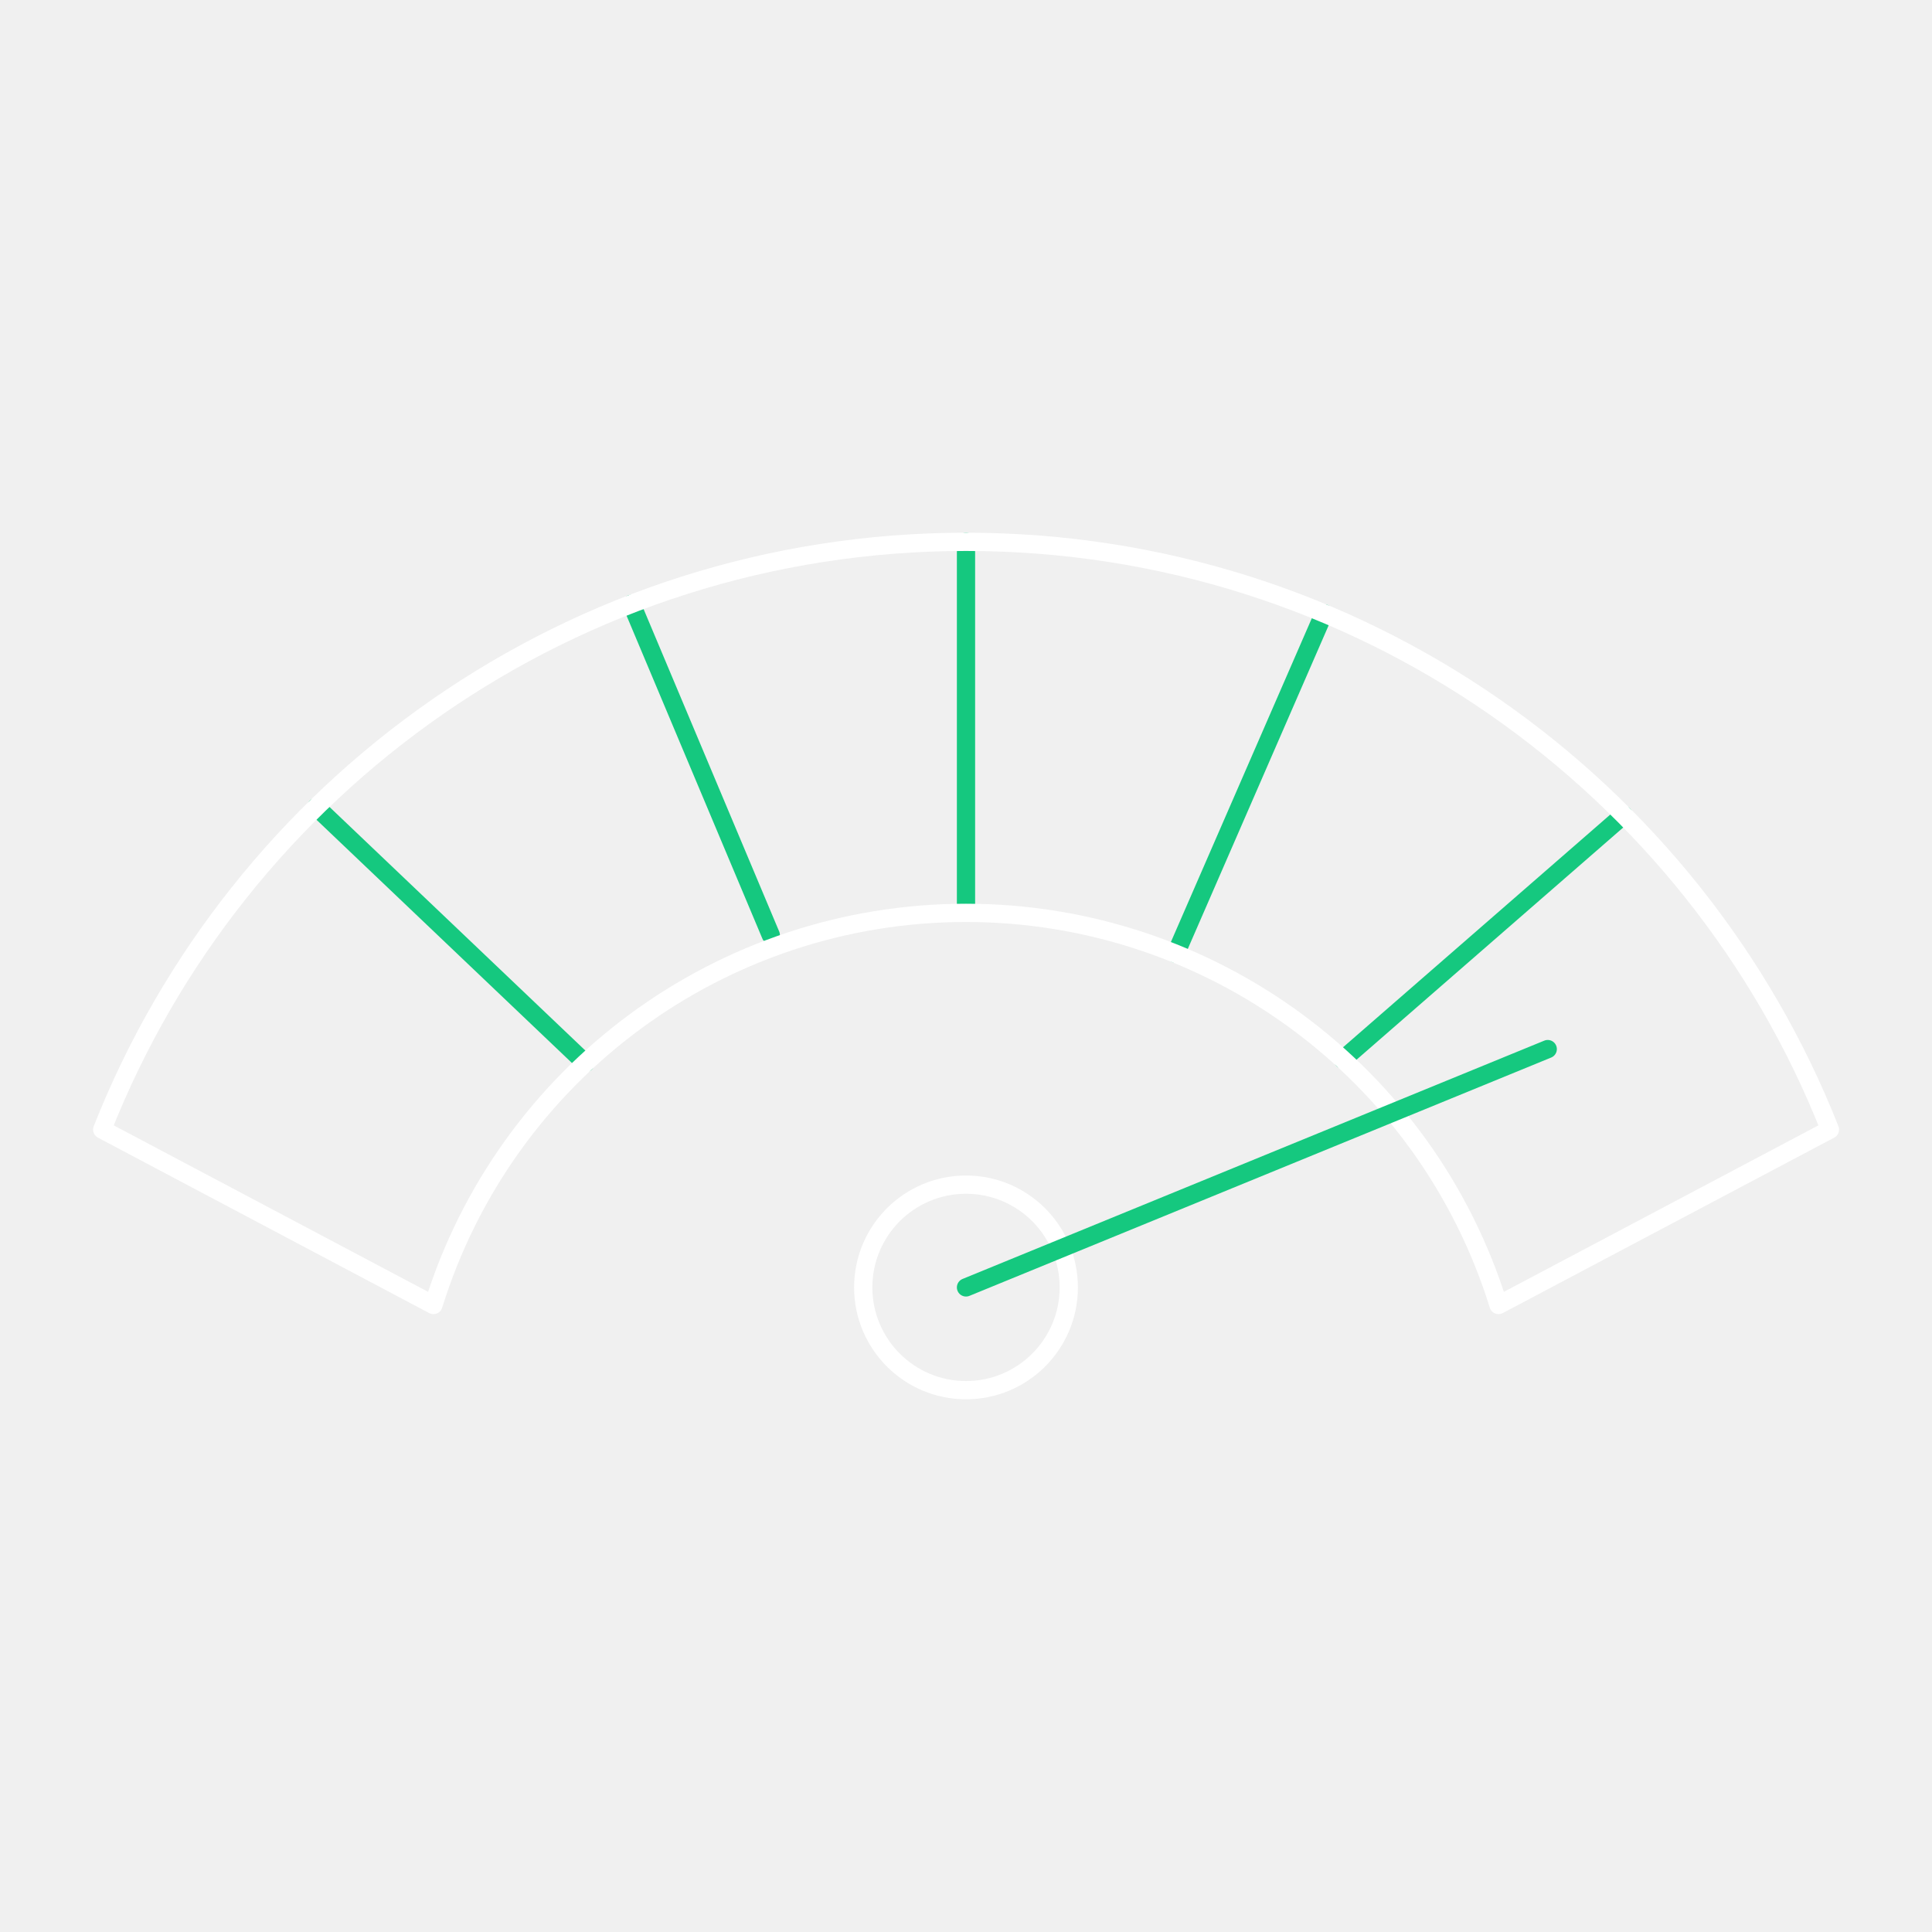
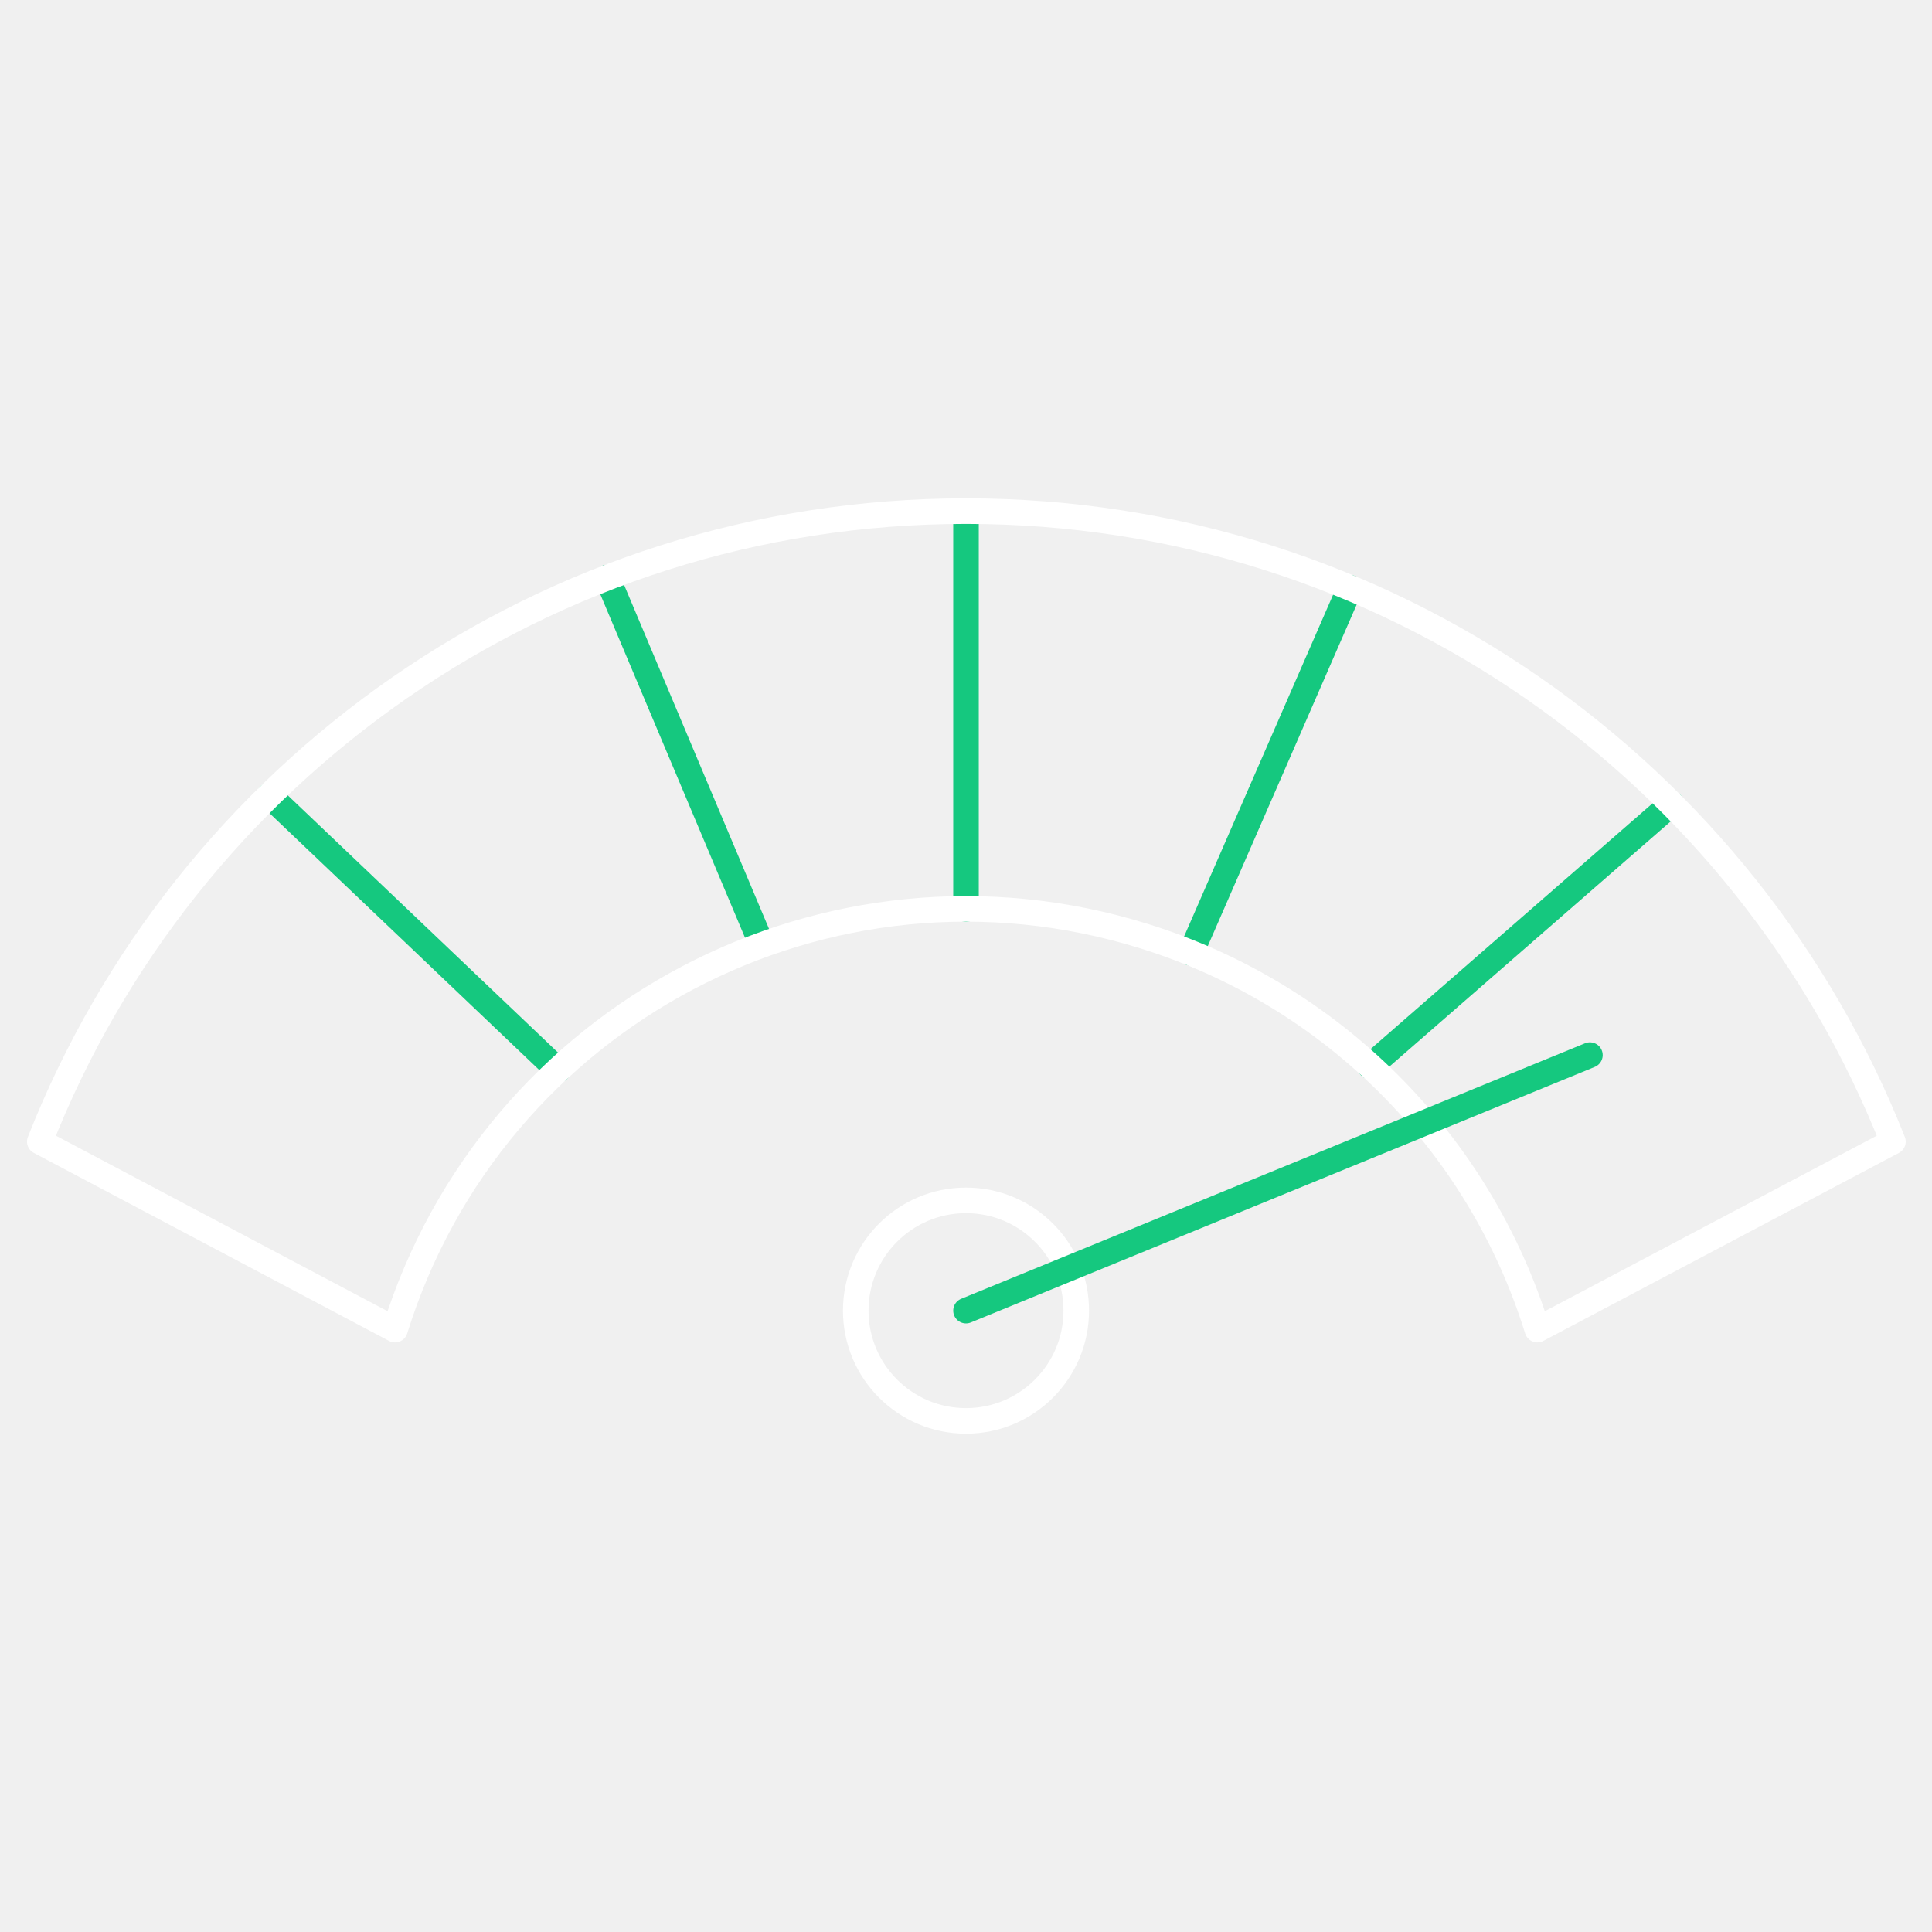
- <svg xmlns="http://www.w3.org/2000/svg" viewBox="0 0 529.22 529.22">
-   <defs>
-     <style>.cls-1,.cls-2,.cls-3{fill:none;}.cls-1{stroke:#fff;}.cls-1,.cls-2{stroke-linecap:round;stroke-linejoin:round;stroke-width:5px;}.cls-2{stroke:#15c87f;}</style>
-   </defs>
-   <g id="Layer_2" data-name="Layer 2">
-     <g id="Layer_1-2" data-name="Layer 1">
-       <circle class="cls-1" cx="264.61" cy="352.65" r="28.15" />
-       <line class="cls-2" x1="86.65" y1="221.06" x2="160.33" y2="291.21" />
-       <line class="cls-2" x1="172.99" y1="165.43" x2="211.13" y2="256.13" />
-       <line class="cls-2" x1="264.61" y1="148.42" x2="264.61" y2="250.05" />
-       <line class="cls-2" x1="362.65" y1="168.01" x2="322.07" y2="261.23" />
-       <line class="cls-2" x1="367.84" y1="290.23" x2="444.77" y2="223.24" />
-       <path class="cls-1" d="M118.73,357.47a152.76,152.76,0,0,1,291.75,0l90.78-48.05c-37.21-94.29-129.14-161-236.65-161S65.17,215.13,28,309.42Z" />
-       <line class="cls-2" x1="264.61" y1="352.65" x2="423.96" y2="287.37" />
-       <rect class="cls-3" width="529.22" height="529.22" />
+ <svg xmlns="http://www.w3.org/2000/svg" version="1.1" id="Layer_1" x="0px" y="0px" viewBox="0 0 529.2 529.2" style="enable-background:new 0 0 529.2 529.2;" xml:space="preserve">
+   <style type="text/css">
+ 	.st0{fill:none;stroke:#FFFFFF;stroke-width:7;stroke-linecap:round;stroke-linejoin:round;}
+ 	.st1{fill:none;stroke:#15C87F;stroke-width:7;stroke-linecap:round;stroke-linejoin:round;}
+ 	.st2{fill:none;}
+ </style>
+   <g>
+     <g id="Layer_1-2">
+       <circle class="st0" cx="264.6" cy="359" r="30.2" />
+       <line class="st1" x1="73.8" y1="217.9" x2="152.8" y2="293.1" />
+       <line class="st1" x1="166.3" y1="158.2" x2="207.3" y2="255.5" />
+       <line class="st1" x1="264.6" y1="140" x2="264.6" y2="249" />
+       <line class="st1" x1="369.8" y1="161" x2="326.2" y2="261" />
+       <line class="st1" x1="375.3" y1="292.1" x2="457.8" y2="220.2" />
+       <path class="st0" d="M108.2,364.2c26.9-86.4,118.7-134.7,205.1-107.8c51.5,16,91.8,56.3,107.8,107.8l97.4-51.5    C478.5,211.5,379.9,140,264.6,140S50.7,211.5,10.9,312.7L108.2,364.2z" />
+       <line class="st1" x1="264.6" y1="359" x2="435.5" y2="289" />
+       <rect class="st2" width="529.2" height="529.2" />
    </g>
  </g>
</svg>
